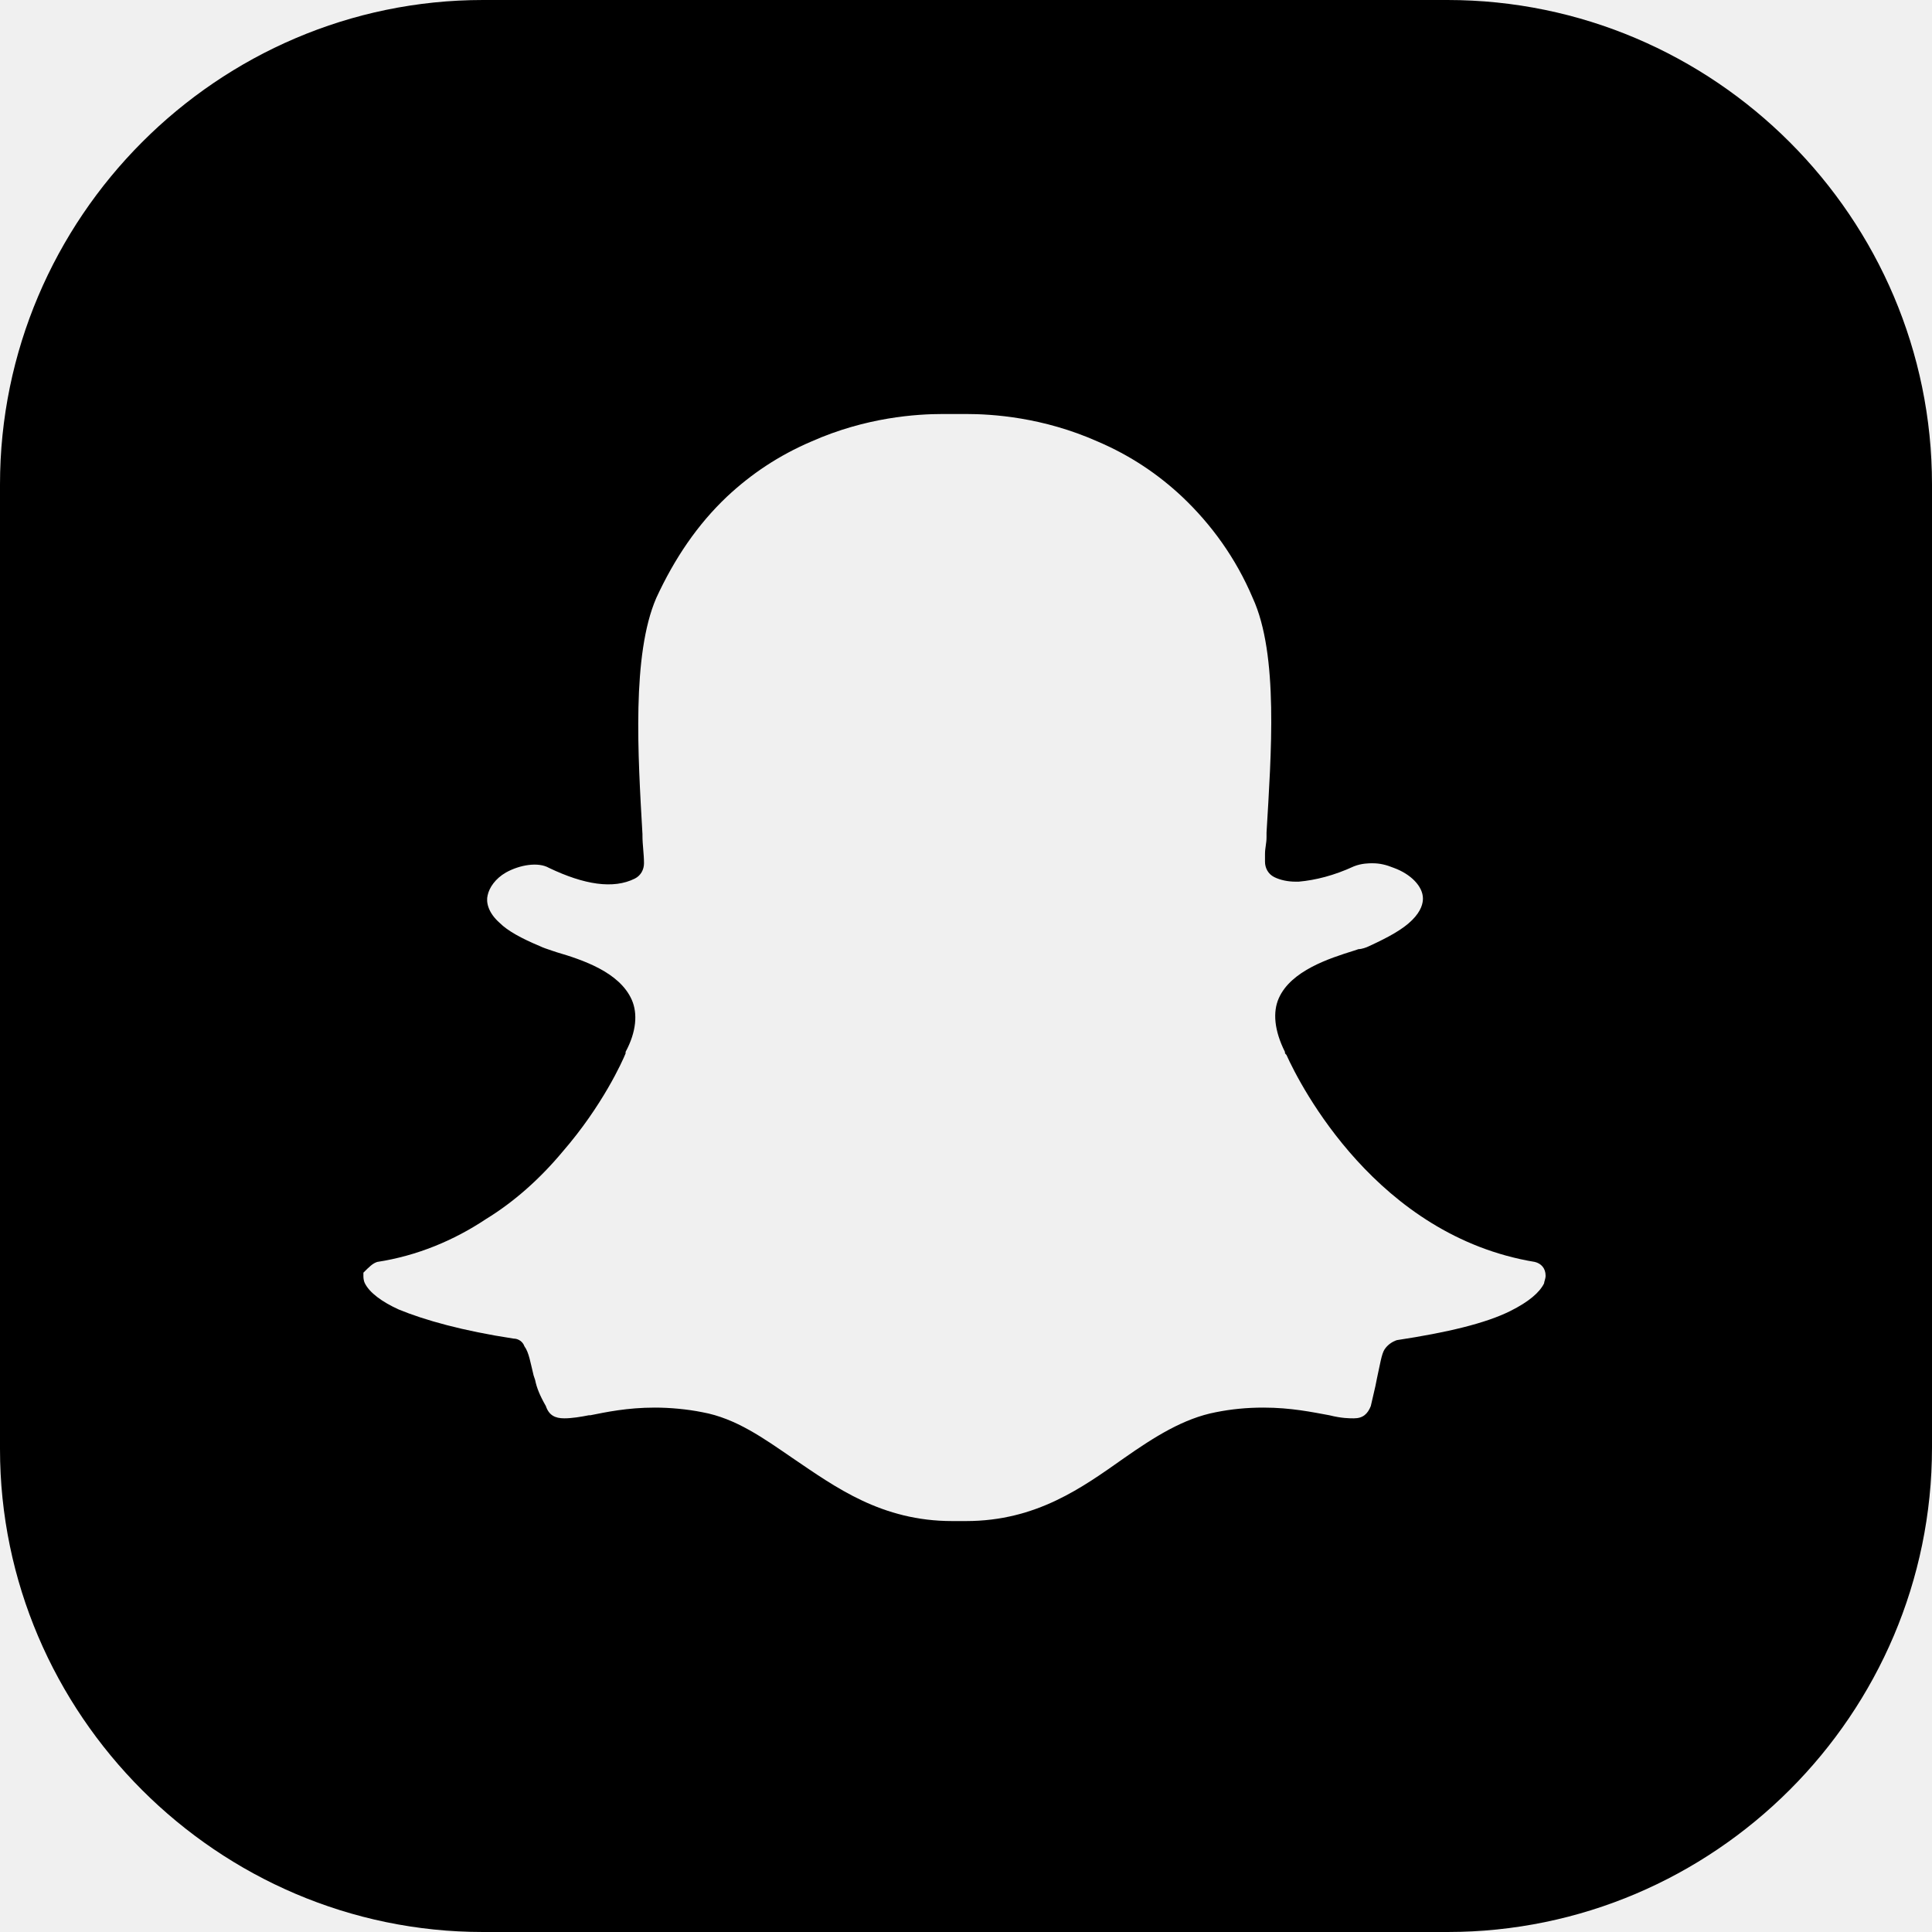
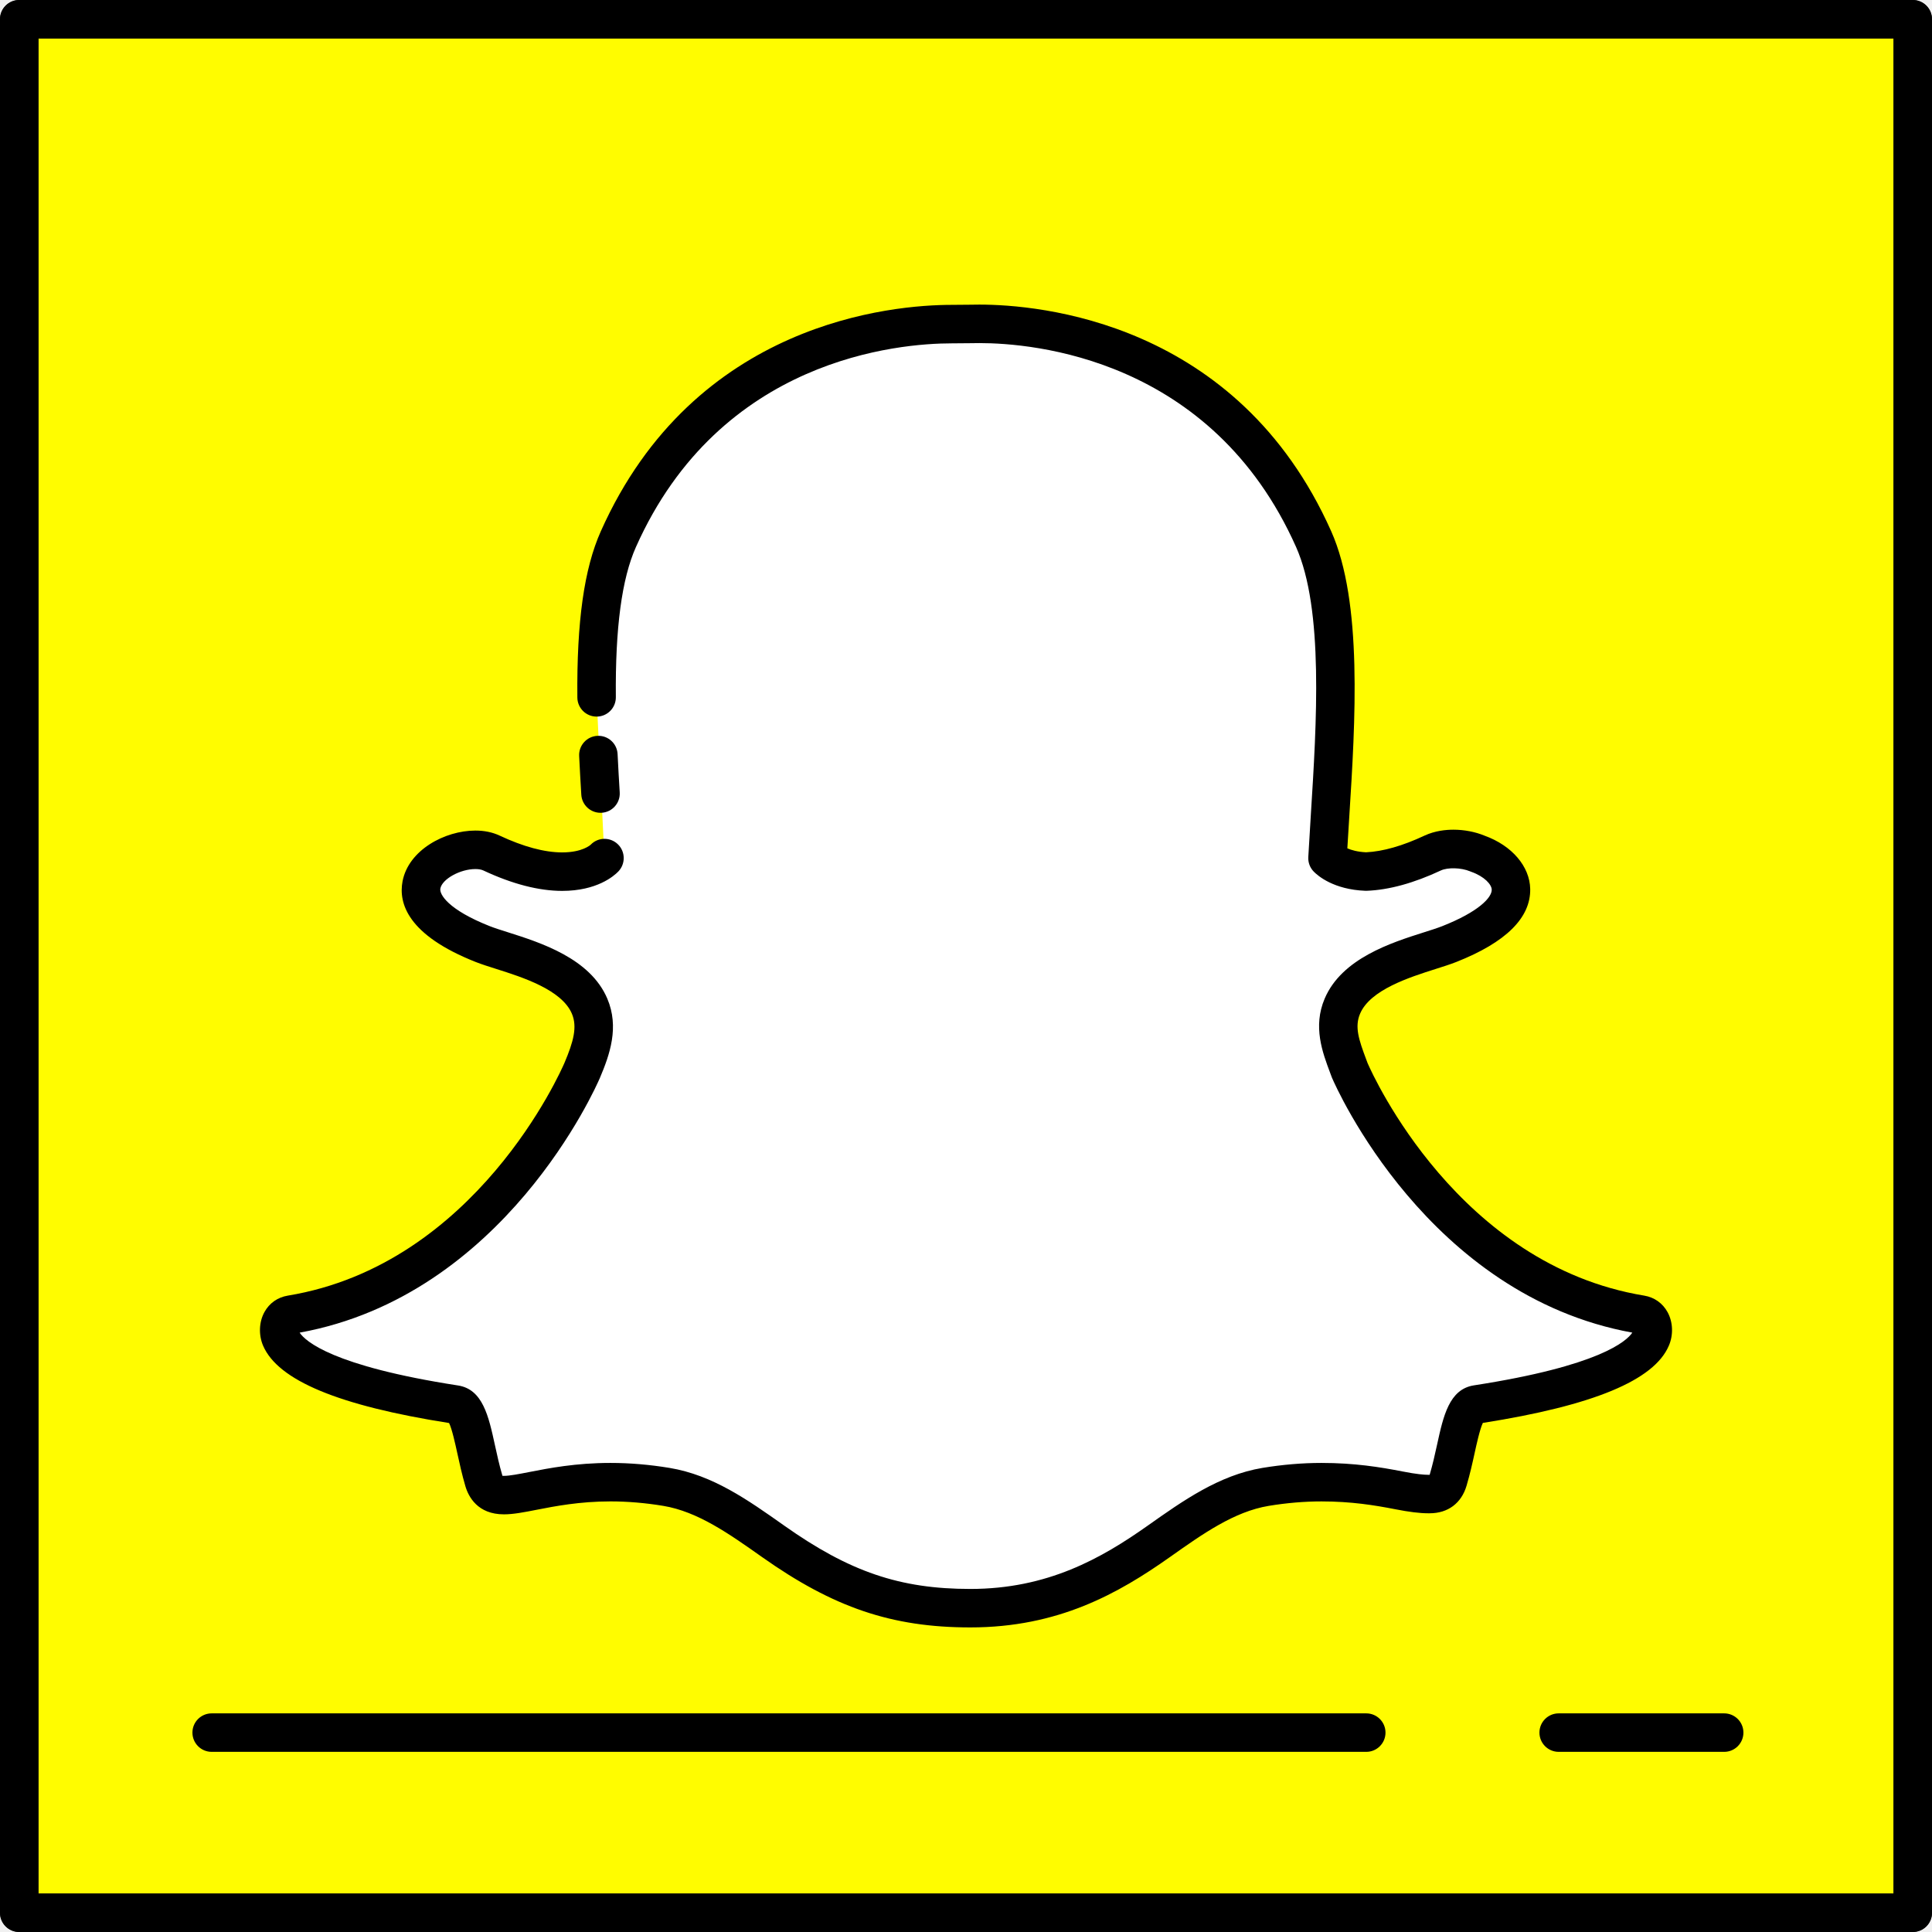
- <svg xmlns="http://www.w3.org/2000/svg" version="1.1" id="Layer_1" x="0px" y="0px" viewBox="0 0 504 504" style="enable-background:new 0 0 504 504;" xml:space="preserve">
+ <svg xmlns="http://www.w3.org/2000/svg" version="1.1" id="Layer_1" x="0px" y="0px" viewBox="0 0 502 502" style="enable-background:new 0 0 502 502;" xml:space="preserve">
  <g>
    <g>
-       <path d="M377.6,0H126C56.8,0,0,56.8,0,126.4V378c0,69.2,56.8,126,126,126h251.6c69.6,0,126.4-56.8,126.4-126.4V126.4    C504,56.8,447.2,0,377.6,0z M402.8,334.8c-1.2,2.4-4,4.8-8.8,7.2c-6.4,3.2-16.4,5.6-29.6,7.6c-1.2,0.4-2.4,1.2-3.2,2.4    c-0.8,1.2-1.2,4-2,7.6l-0.4,2c-0.4,1.6-0.8,3.6-1.2,5.2c-0.8,2-2,3.2-4.4,3.2c-1.2,0-3.2,0-6.4-0.8c-4.4-0.8-10-2-17.2-2    c-4.4,0-8.4,0.4-12.4,1.2c-8.4,1.6-16,6.4-24,12c-10.8,7.6-22.8,16.4-41.2,16.4c-0.8,0-1.6,0-2,0c-0.4,0-0.4,0-0.8,0s-0.8,0-0.8,0    c-18.4,0-30.4-8.8-41.6-16.4c-7.6-5.2-14.8-10.4-23.6-12c-4-0.8-8.4-1.2-12.4-1.2c-7.2,0-12.8,1.2-16.8,2h-0.4    c-2,0.4-4.4,0.8-6.4,0.8c-2.4,0-4-0.8-4.8-3.2c-1.6-2.8-2.4-4.8-2.8-6.8l-0.4-1.2c-0.8-3.2-1.2-6-2.4-7.6c-0.4-1.2-1.6-2-2.8-2    c-13.2-2-23.2-4.8-30-7.6c-4.4-2-7.6-4.4-8.8-6.8c-0.4-0.8-0.4-1.6-0.4-2c0-0.4,0-0.4,0-0.8c1.6-1.6,2.4-2.4,3.6-2.8    c10.4-1.6,20-5.6,28.4-11.2c7.2-4.4,14-10.4,20-17.6c10.4-12,15.6-23.6,16.4-25.6v-0.4c2.8-5.2,3.2-10,1.6-13.6    c-3.2-7.2-12.8-10.4-19.6-12.4L144,248c-1.2-0.4-2.4-0.8-3.2-1.2c-4.8-2-8.4-4-10.4-6c-3.2-2.8-3.6-5.6-3.2-7.2c0.4-2,2-4.4,4.8-6    c3.6-2,8.4-2.8,11.2-1.2c9.2,4.4,16.8,5.6,22.4,2.8c1.6-0.8,2.4-2.4,2.4-4c0-2.4-0.4-4.8-0.4-7.2v-0.4    c-1.2-20.8-2.8-46.8,3.6-61.6c4.8-10.4,10.8-19.2,18.4-26.4c6.4-6,13.6-10.8,22-14.4c14.4-6.4,27.6-7.2,34.4-7.2h6    c6.8,0,20,0.8,34.4,7.2c8.4,3.6,15.6,8.4,22,14.4c7.6,7.2,14,16,18.4,26.4c6.8,14.8,4.8,40.8,3.6,61.2v1.2c0,1.6-0.4,2.8-0.4,4.4    v2c0,1.6,0.8,3.2,2.4,4c1.6,0.8,3.6,1.2,5.6,1.2c0,0,0.4,0,0.8,0c4.4-0.4,9.2-1.6,14.4-4c2-0.8,4-0.8,4.8-0.8c2,0,3.6,0.4,5.6,1.2    c4.4,1.6,7.6,4.8,7.6,8c0,1.2-0.4,3.2-2.8,5.6c-2.4,2.4-6,4.4-11.2,6.8c-0.8,0.4-2,0.8-2.8,0.8l-1.2,0.4    c-6.4,2-16.4,5.2-19.6,12.4c-1.6,3.6-1.2,8.4,1.6,14c0,0.4,0,0.4,0.4,0.8c3.6,8,23.6,47.2,64.8,54c1.6,0.4,2.8,1.6,2.8,3.6    C403.2,333.6,402.8,334.4,402.8,334.8z" />
+       <g>
+         <rect x="5" y="5" style="fill:#FFFC00;stroke:#231F20;stroke-width:10;stroke-linecap:round;stroke-linejoin:round;stroke-miterlimit:10;" width="492" height="492" />
+       </g>
+       <g>
+         <path d="M497,502H5c-2.762,0-5-2.238-5-5V5c0-2.762,2.238-5,5-5h492c2.762,0,5,2.238,5,5v492C502,499.762,499.762,502,497,502z      M10,492h482V10H10V492z" />
+       </g>
+     </g>
+     <g>
+       <path d="M448,455.192h-43c-2.762,0-5-2.238-5-5s2.238-5,5-5h43c2.762,0,5,2.238,5,5S450.762,455.192,448,455.192z" />
+     </g>
+     <g>
+       <path d="M355,455.192H55c-2.762,0-5-2.238-5-5s2.238-5,5-5h300c2.762,0,5,2.238,5,5S357.762,455.192,355,455.192z" />
+     </g>
+     <g>
+       <path style="fill:#FFFFFF;" d="M155.019,181.192c-0.14-15.659,1.026-30.723,5.656-41.104    c23.125-51.851,72.164-55.879,86.643-55.879c2.401,0,4.803-0.048,7.205-0.067c14.513,0,63.659,4.036,86.797,55.915    c7.718,17.307,5.808,47.637,4.27,72.007l-0.064,1.06c-0.213,3.394-0.419,6.692-0.592,9.85c0.369,0.376,3.328,3.225,10.011,3.482    h0.007c5.078-0.195,10.915-1.814,17.32-4.814c1.878-0.876,3.963-1.061,5.382-1.061c2.168,0,4.365,0.419,6.19,1.181l0.111,0.045    c5.181,1.836,8.575,5.468,8.648,9.262c0.067,3.573-2.66,8.946-16.042,14.232c-1.387,0.545-3.16,1.108-5.037,1.703    c-7.65,2.428-19.192,6.091-22.73,14.432c-2.473,5.819-0.093,11.252,1.926,16.69c0.96,2.237,24.072,54.945,75.68,63.449    c2.917,0.481,3.623,3.832,2.634,6.1c-2.128,4.979-11.725,12.038-45.294,17.225c-2.742,0.421-3.805,3.995-5.442,11.488    c-0.595,2.727-1.198,5.406-2.027,8.223c-0.715,2.445-2.238,3.588-4.801,3.588h-0.417c-1.778,0-4.307-0.318-7.512-0.947    c-5.683-1.112-12.055-2.136-20.162-2.136c-4.734,0-9.633,0.414-14.556,1.228c-10.071,1.679-18.621,7.716-27.672,14.114    c-13.158,9.305-27.864,17.401-49.027,17.401c-20.548,0-34.752-5.713-51.255-17.381c-9.067-6.407-17.624-12.455-27.706-14.134    c-4.919-0.814-9.816-1.228-14.548-1.228c-8.525,0-15.25,1.316-20.16,2.276c-2.984,0.584-5.558,1.086-7.514,1.086    c-2.044,0-4.259-0.442-5.221-3.731c-0.837-2.849-1.441-5.608-2.023-8.277c-1.5-6.87-2.564-11.095-5.444-11.536    c-33.557-5.183-43.161-12.251-45.303-17.266c-0.959-2.269-0.283-5.608,2.643-6.085c51.585-8.495,74.717-61.218,75.678-63.457    c2.224-5.249,4.315-11.059,1.926-16.688c-3.54-8.343-15.085-12.01-22.728-14.434c-1.87-0.592-3.643-1.151-5.041-1.703    c-15.25-6.029-16.519-12.218-15.92-15.372c1.022-5.374,8.205-9.12,14.013-9.12c1.593,0,2.995,0.282,4.174,0.833    c6.86,3.214,13.043,4.843,18.378,4.843c7.371,0,10.589-3.098,10.982-3.504L155.019,181.192z" />
+       <path d="M252.125,422.858c-20.34,0-35.52-5.131-54.142-18.299c-8.586-6.066-16.69-11.794-25.641-13.284    c-4.649-0.77-9.27-1.16-13.727-1.16c-8.032,0-14.479,1.261-19.188,2.181c-3.244,0.635-6.035,1.182-8.486,1.182    c-6.853,0-9.219-4.591-10.02-7.326c-0.896-3.053-1.541-6.009-2.109-8.616c-0.495-2.267-1.373-6.291-2.129-7.787    c-28.664-4.503-44.474-11.086-48.331-20.117c-1.193-2.821-1.051-6.156,0.363-8.719c1.281-2.32,3.438-3.836,6.072-4.266    c48.873-8.048,70.972-58.354,71.889-60.492c2.317-5.471,3.379-9.323,1.919-12.765c-2.645-6.231-12.87-9.475-19.638-11.621    c-1.996-0.631-3.821-1.209-5.364-1.817c-17.667-6.985-20.081-15.252-18.997-20.957c1.548-8.145,11.028-13.186,18.925-13.186    c2.321,0,4.438,0.438,6.287,1.301c6.196,2.903,11.666,4.374,16.265,4.374c5.253,0,7.329-1.925,7.415-2.007    c1.919-1.985,5.071-2.025,7.056-0.106c1.986,1.919,2.026,5.098,0.107,7.084c-1.141,1.18-5.562,5.029-14.578,5.029    c-6.076,0-12.974-1.788-20.5-5.315c-0.501-0.233-1.214-0.359-2.052-0.359c-3.956,0-8.634,2.598-9.101,5.053    c-0.288,1.516,2.026,5.511,12.846,9.789c1.218,0.479,2.883,1.007,4.646,1.564c8.582,2.722,21.448,6.802,25.889,17.269    c3.14,7.399,0.652,14.509-1.926,20.593c-1.004,2.342-24.813,56.524-78.018,66.188c1.466,2.197,8.482,8.681,41.159,13.728    c6.418,0.986,7.947,7.994,9.565,15.413c0.56,2.564,1.138,5.217,1.936,7.934c0.015,0.048,0.028,0.091,0.041,0.129    c0.099,0.006,0.224,0.011,0.383,0.011c1.481,0,3.945-0.482,6.553-0.993c5.124-1.001,12.12-2.369,21.121-2.369    c5.003,0,10.172,0.436,15.364,1.296c11.213,1.867,20.226,8.235,29.768,14.978c16.98,12.008,30.09,16.47,48.377,16.47    c20.066,0,34.035-7.923,46.141-16.483c9.106-6.438,18.521-13.094,29.736-14.963c5.202-0.861,10.374-1.297,15.378-1.297    c8.547,0,15.202,1.071,21.121,2.229c3.594,0.706,5.547,0.854,6.553,0.854h0.417c0.002,0,0.004,0,0.005,0    c0.786-2.671,1.365-5.25,1.938-7.877c1.615-7.395,3.14-14.377,9.568-15.364c32.647-5.045,39.672-11.49,41.15-13.701    c-53.167-9.662-77.009-63.835-78.006-66.157c-0.033-0.077-0.064-0.155-0.094-0.233l-0.406-1.087    c-2.015-5.36-4.521-12.031-1.434-19.298c4.435-10.457,17.304-14.541,25.819-17.243c1.706-0.54,3.467-1.099,4.723-1.592    c9.558-3.775,12.908-7.469,12.87-9.482c-0.026-1.347-1.899-3.433-5.319-4.645c-0.072-0.025-0.145-0.053-0.215-0.082l-0.11-0.045    c-2.326-0.969-5.803-1.045-7.574-0.22c-7.004,3.281-13.48,5.06-19.242,5.279c-0.127,0.006-0.263,0.006-0.39,0    c-8.199-0.313-12.32-3.887-13.388-4.975c-0.985-1.003-1.502-2.373-1.425-3.776c0.173-3.17,0.38-6.482,0.594-9.89l0.063-1.045    c1.505-23.834,3.377-53.477-3.845-69.672c-21.913-49.133-68.48-52.951-82.23-52.951c-0.845,0.007-1.73,0.019-2.616,0.029    c-1.529,0.02-3.06,0.038-4.589,0.038c-13.718,0-60.178,3.815-82.076,52.915c-3.676,8.24-5.385,21.005-5.224,39.023    c0.024,2.762-2.194,5.021-4.955,5.045c-0.016,0-0.031,0-0.046,0c-2.74,0-4.975-2.209-4.999-4.955    c-0.176-19.754,1.76-33.477,6.091-43.187c24.351-54.599,75.969-58.842,91.209-58.842c1.487,0,2.976-0.019,4.464-0.037    c0.9-0.012,1.801-0.022,2.7-0.03c15.313,0,67.038,4.246,91.404,58.879c8.225,18.442,6.267,49.446,4.693,74.358l-0.063,1.043    c-0.15,2.391-0.296,4.727-0.43,6.998c1.036,0.454,2.62,0.923,4.863,1.03c4.377-0.203,9.489-1.662,15.201-4.338    c2.717-1.268,5.579-1.533,7.503-1.533c2.802,0,5.672,0.552,8.087,1.554c7.097,2.556,11.748,7.977,11.861,13.838    c0.142,7.504-6.319,13.889-19.204,18.979c-1.578,0.62-3.503,1.229-5.363,1.819c-6.768,2.147-16.998,5.394-19.638,11.618    c-1.451,3.414-0.341,6.735,1.589,11.873l0.372,0.994c1.438,3.298,23.628,52.439,71.854,60.386    c2.652,0.437,4.817,1.973,6.096,4.324c1.406,2.586,1.523,5.924,0.307,8.71c-3.832,8.968-19.645,15.537-48.317,20.042    c-0.767,1.564-1.695,5.813-2.115,7.737c-0.613,2.812-1.236,5.584-2.114,8.567c-1.335,4.559-4.834,7.177-9.599,7.177h-0.417    c-2.14,0-4.912-0.341-8.477-1.041c-5.421-1.061-11.502-2.042-19.197-2.042c-4.459,0-9.081,0.391-13.739,1.161    c-8.95,1.492-17.039,7.21-25.602,13.264C290.586,414.053,274.986,422.858,252.125,422.858z" />
+     </g>
+     <g>
+       <path d="M156.028,211.192c-2.623,0-4.824-2.043-4.986-4.696c-0.2-3.293-0.393-6.661-0.557-10.063    c-0.133-2.759,1.995-5.103,4.753-5.235c2.77-0.138,5.103,1.995,5.235,4.753c0.162,3.358,0.353,6.686,0.551,9.938    c0.167,2.756-1.931,5.127-4.688,5.295C156.234,211.189,156.131,211.192,156.028,211.192z" />
    </g>
  </g>
  <g>
</g>
  <g>
</g>
  <g>
</g>
  <g>
</g>
  <g>
</g>
  <g>
</g>
  <g>
</g>
  <g>
</g>
  <g>
</g>
  <g>
</g>
  <g>
</g>
  <g>
</g>
  <g>
</g>
  <g>
</g>
  <g>
</g>
</svg>
